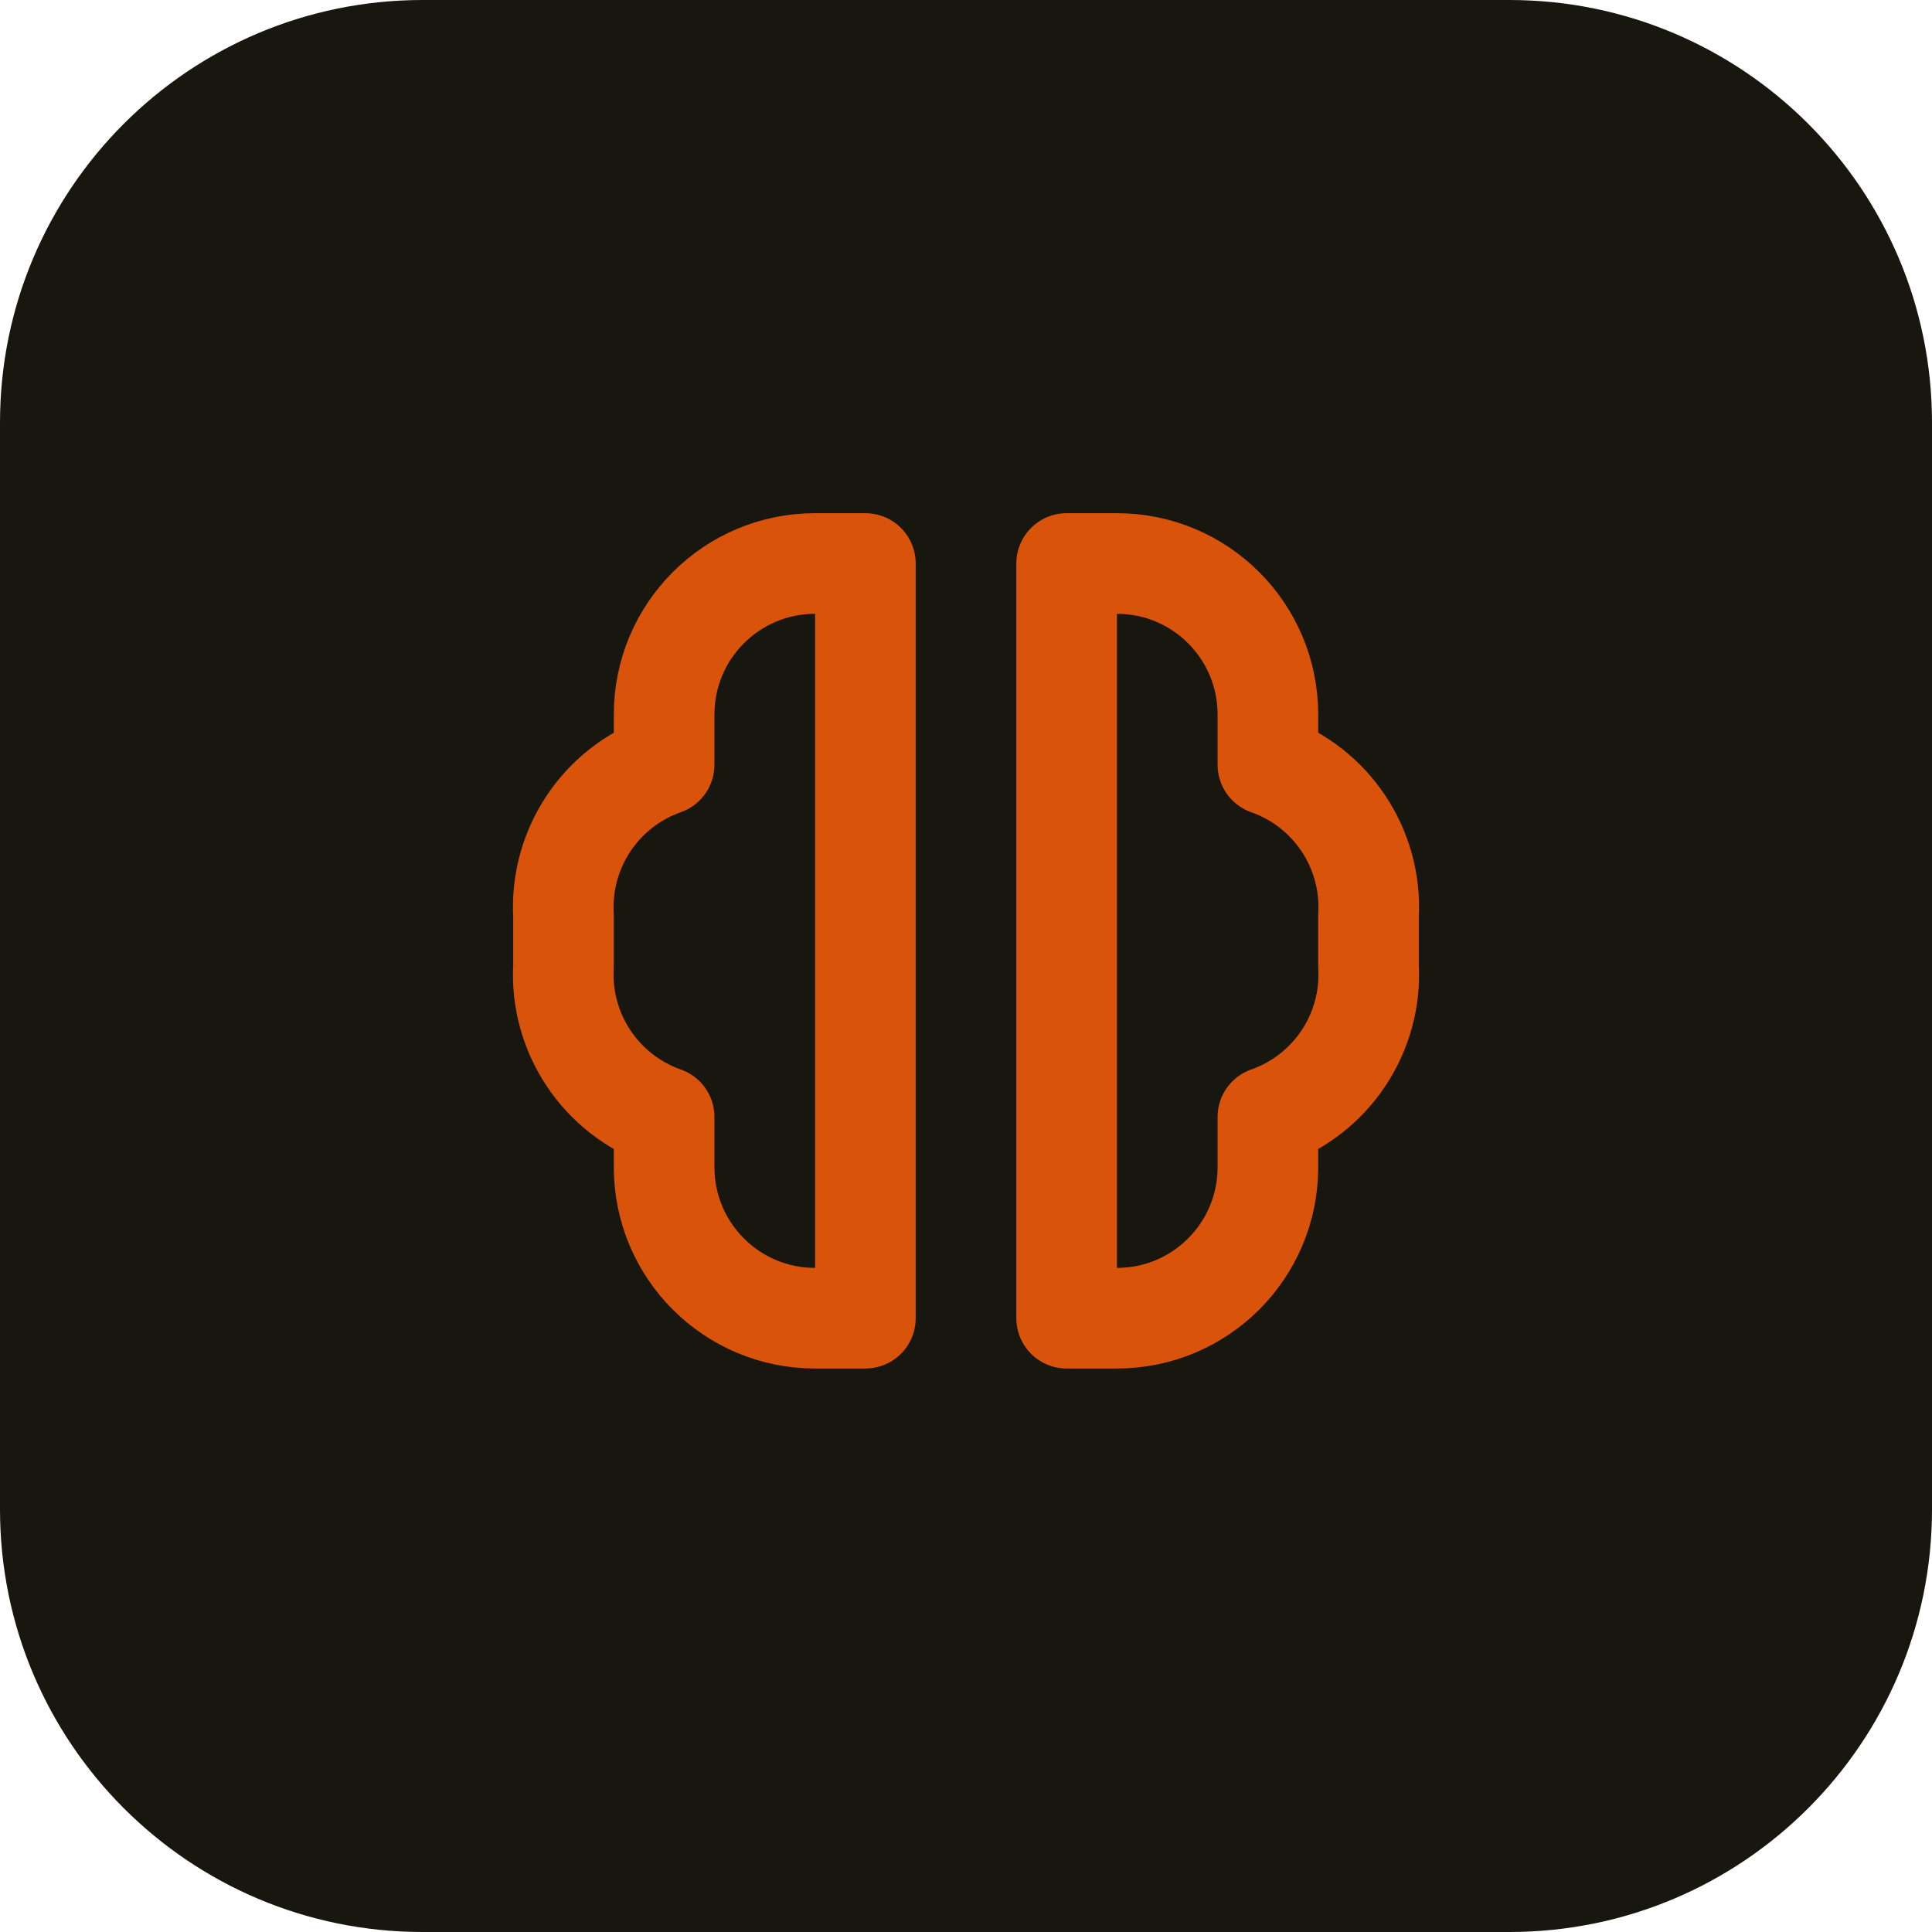
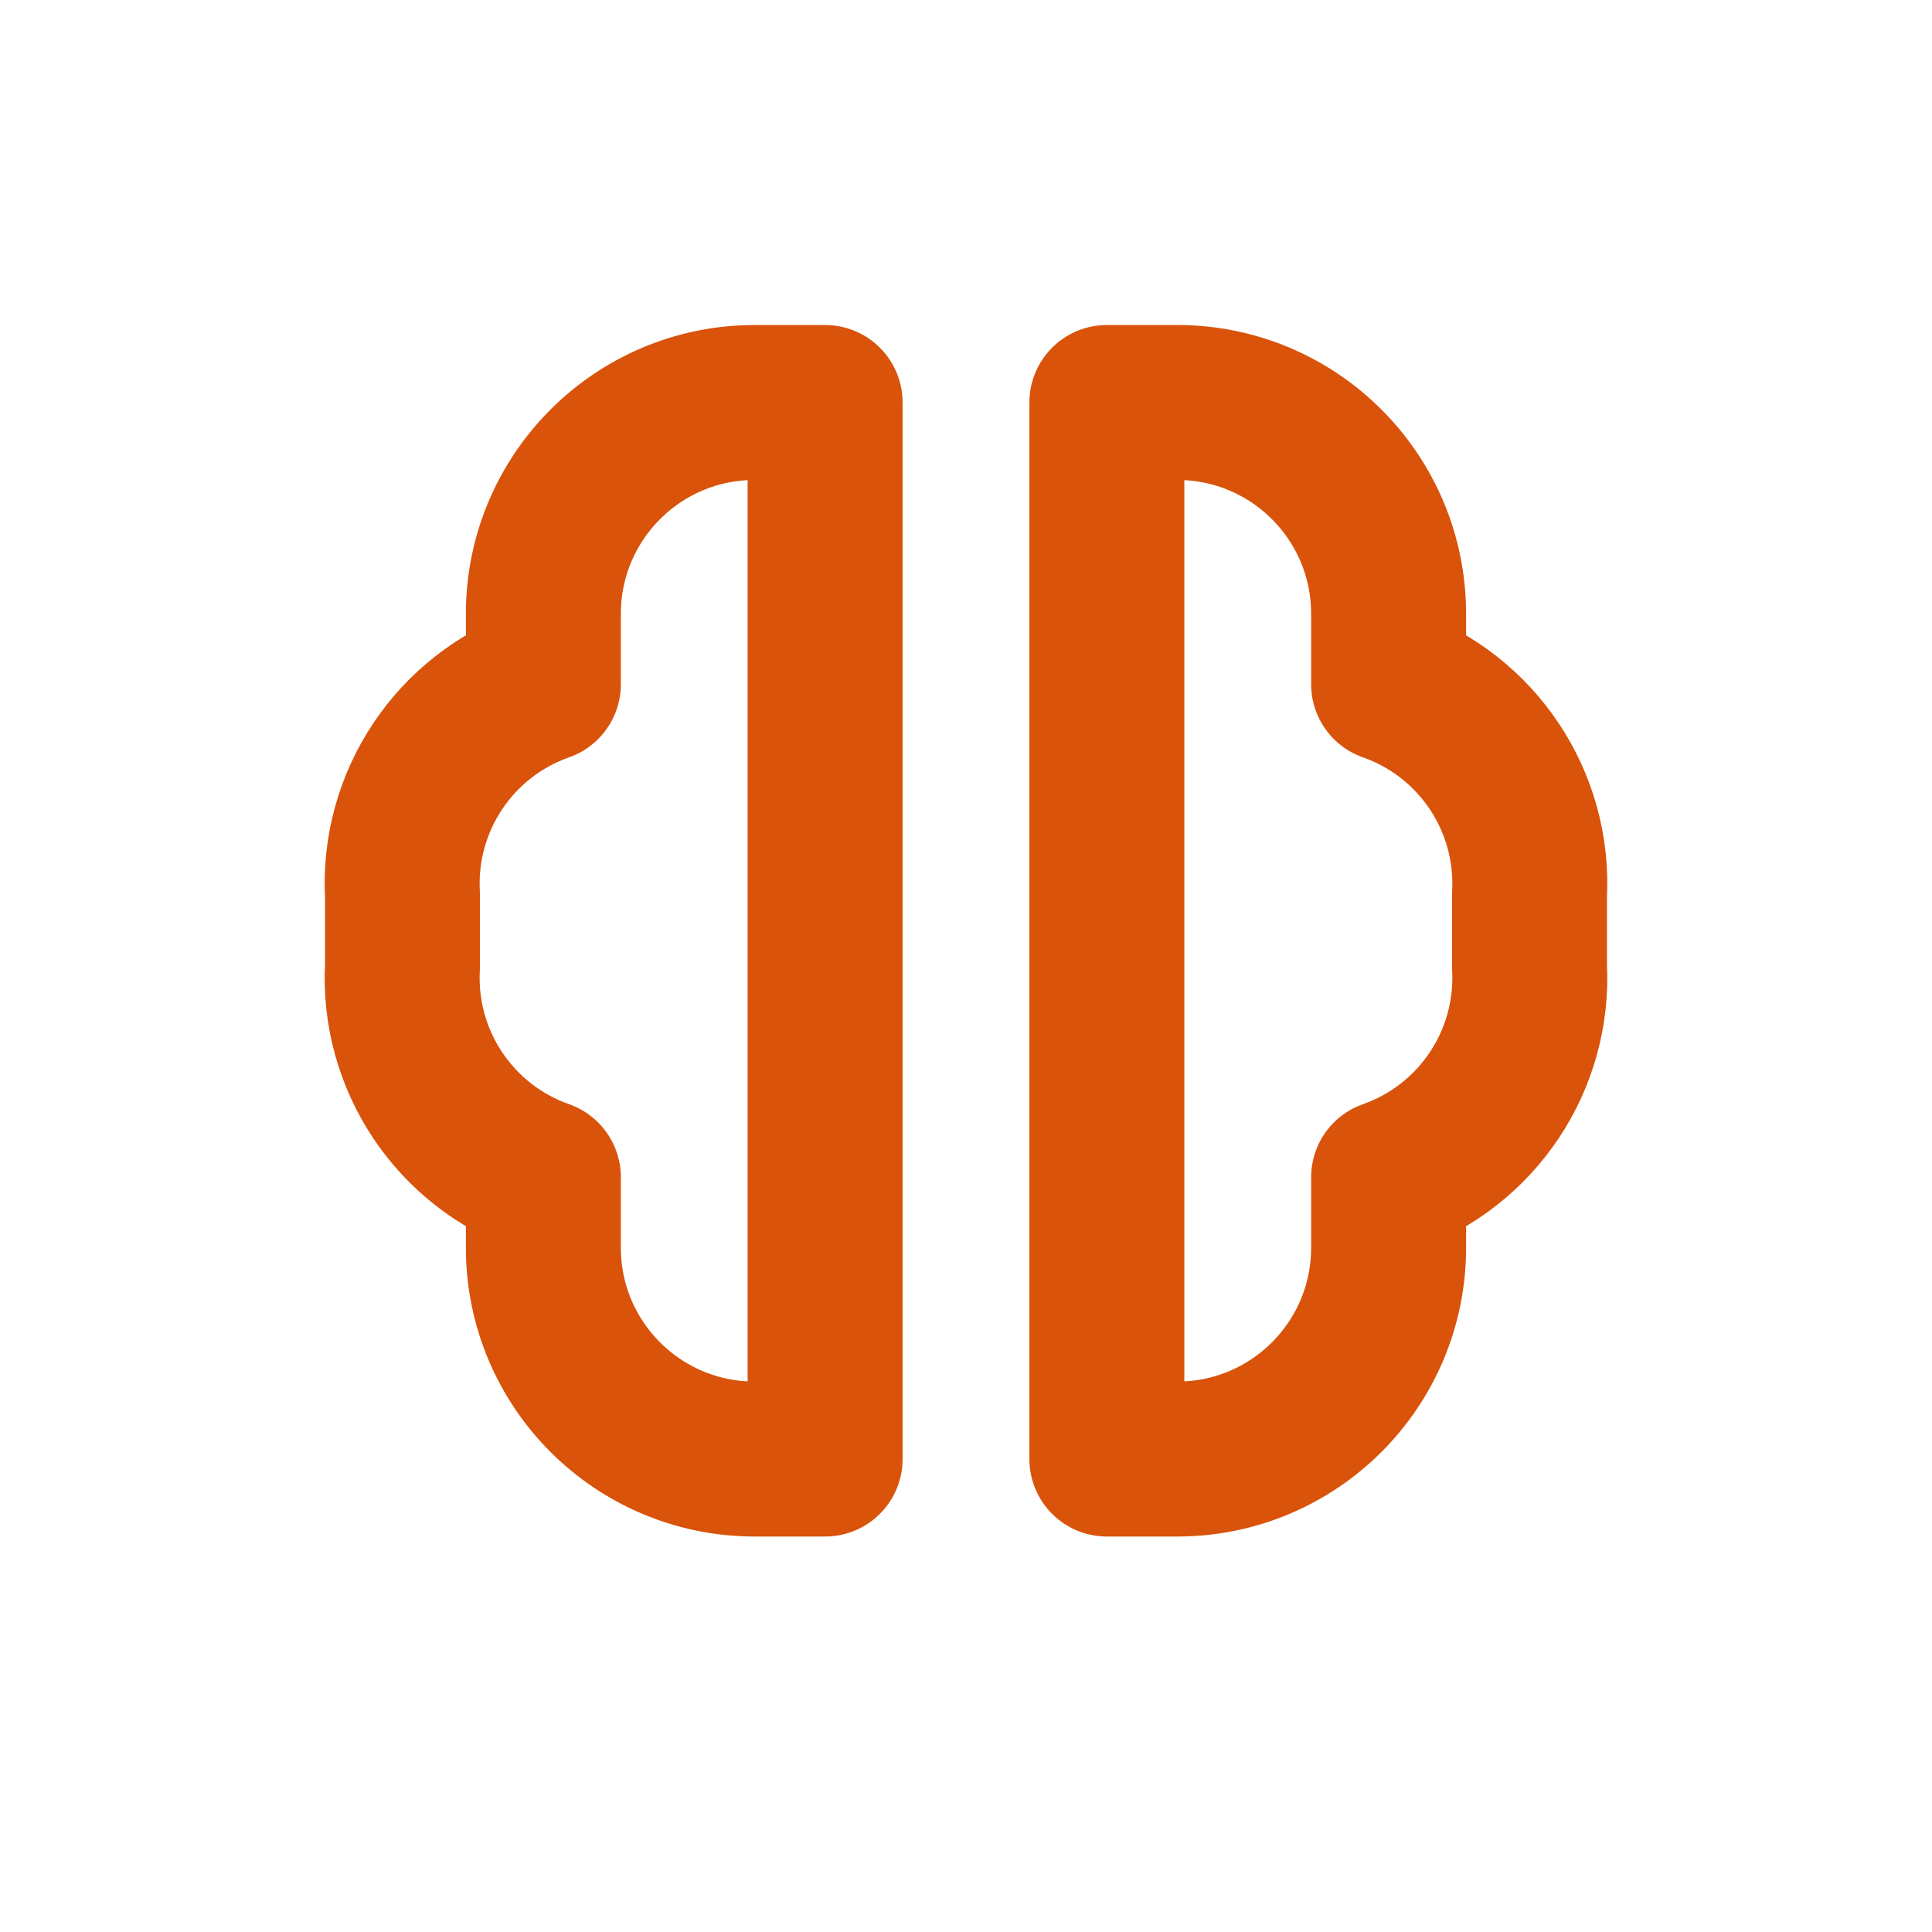
<svg xmlns="http://www.w3.org/2000/svg" viewBox="0 0 64 64">
-   <rect width="64" height="64" rx="14" fill="#17160f" />
-   <g transform="translate(12 12) scale(1.6667)" fill="none" stroke="#d9530b" stroke-width="2" stroke-linecap="round" stroke-linejoin="round">
+   <g transform="translate(4 4) scale(2.3333)" fill="none" stroke="#d9530b" stroke-width="2.2" stroke-linecap="round" stroke-linejoin="round">
    <path d="M9 4a3 3 0 0 0-3 3v1a3 3 0 0 0-2 3v1a3 3 0 0 0 2 3v1a3 3 0 0 0 3 3h1V4zM15 4a3 3 0 0 1 3 3v1a3 3 0 0 1 2 3v1a3 3 0 0 1-2 3v1a3 3 0 0 1-3 3h-1V4z" />
  </g>
</svg>
